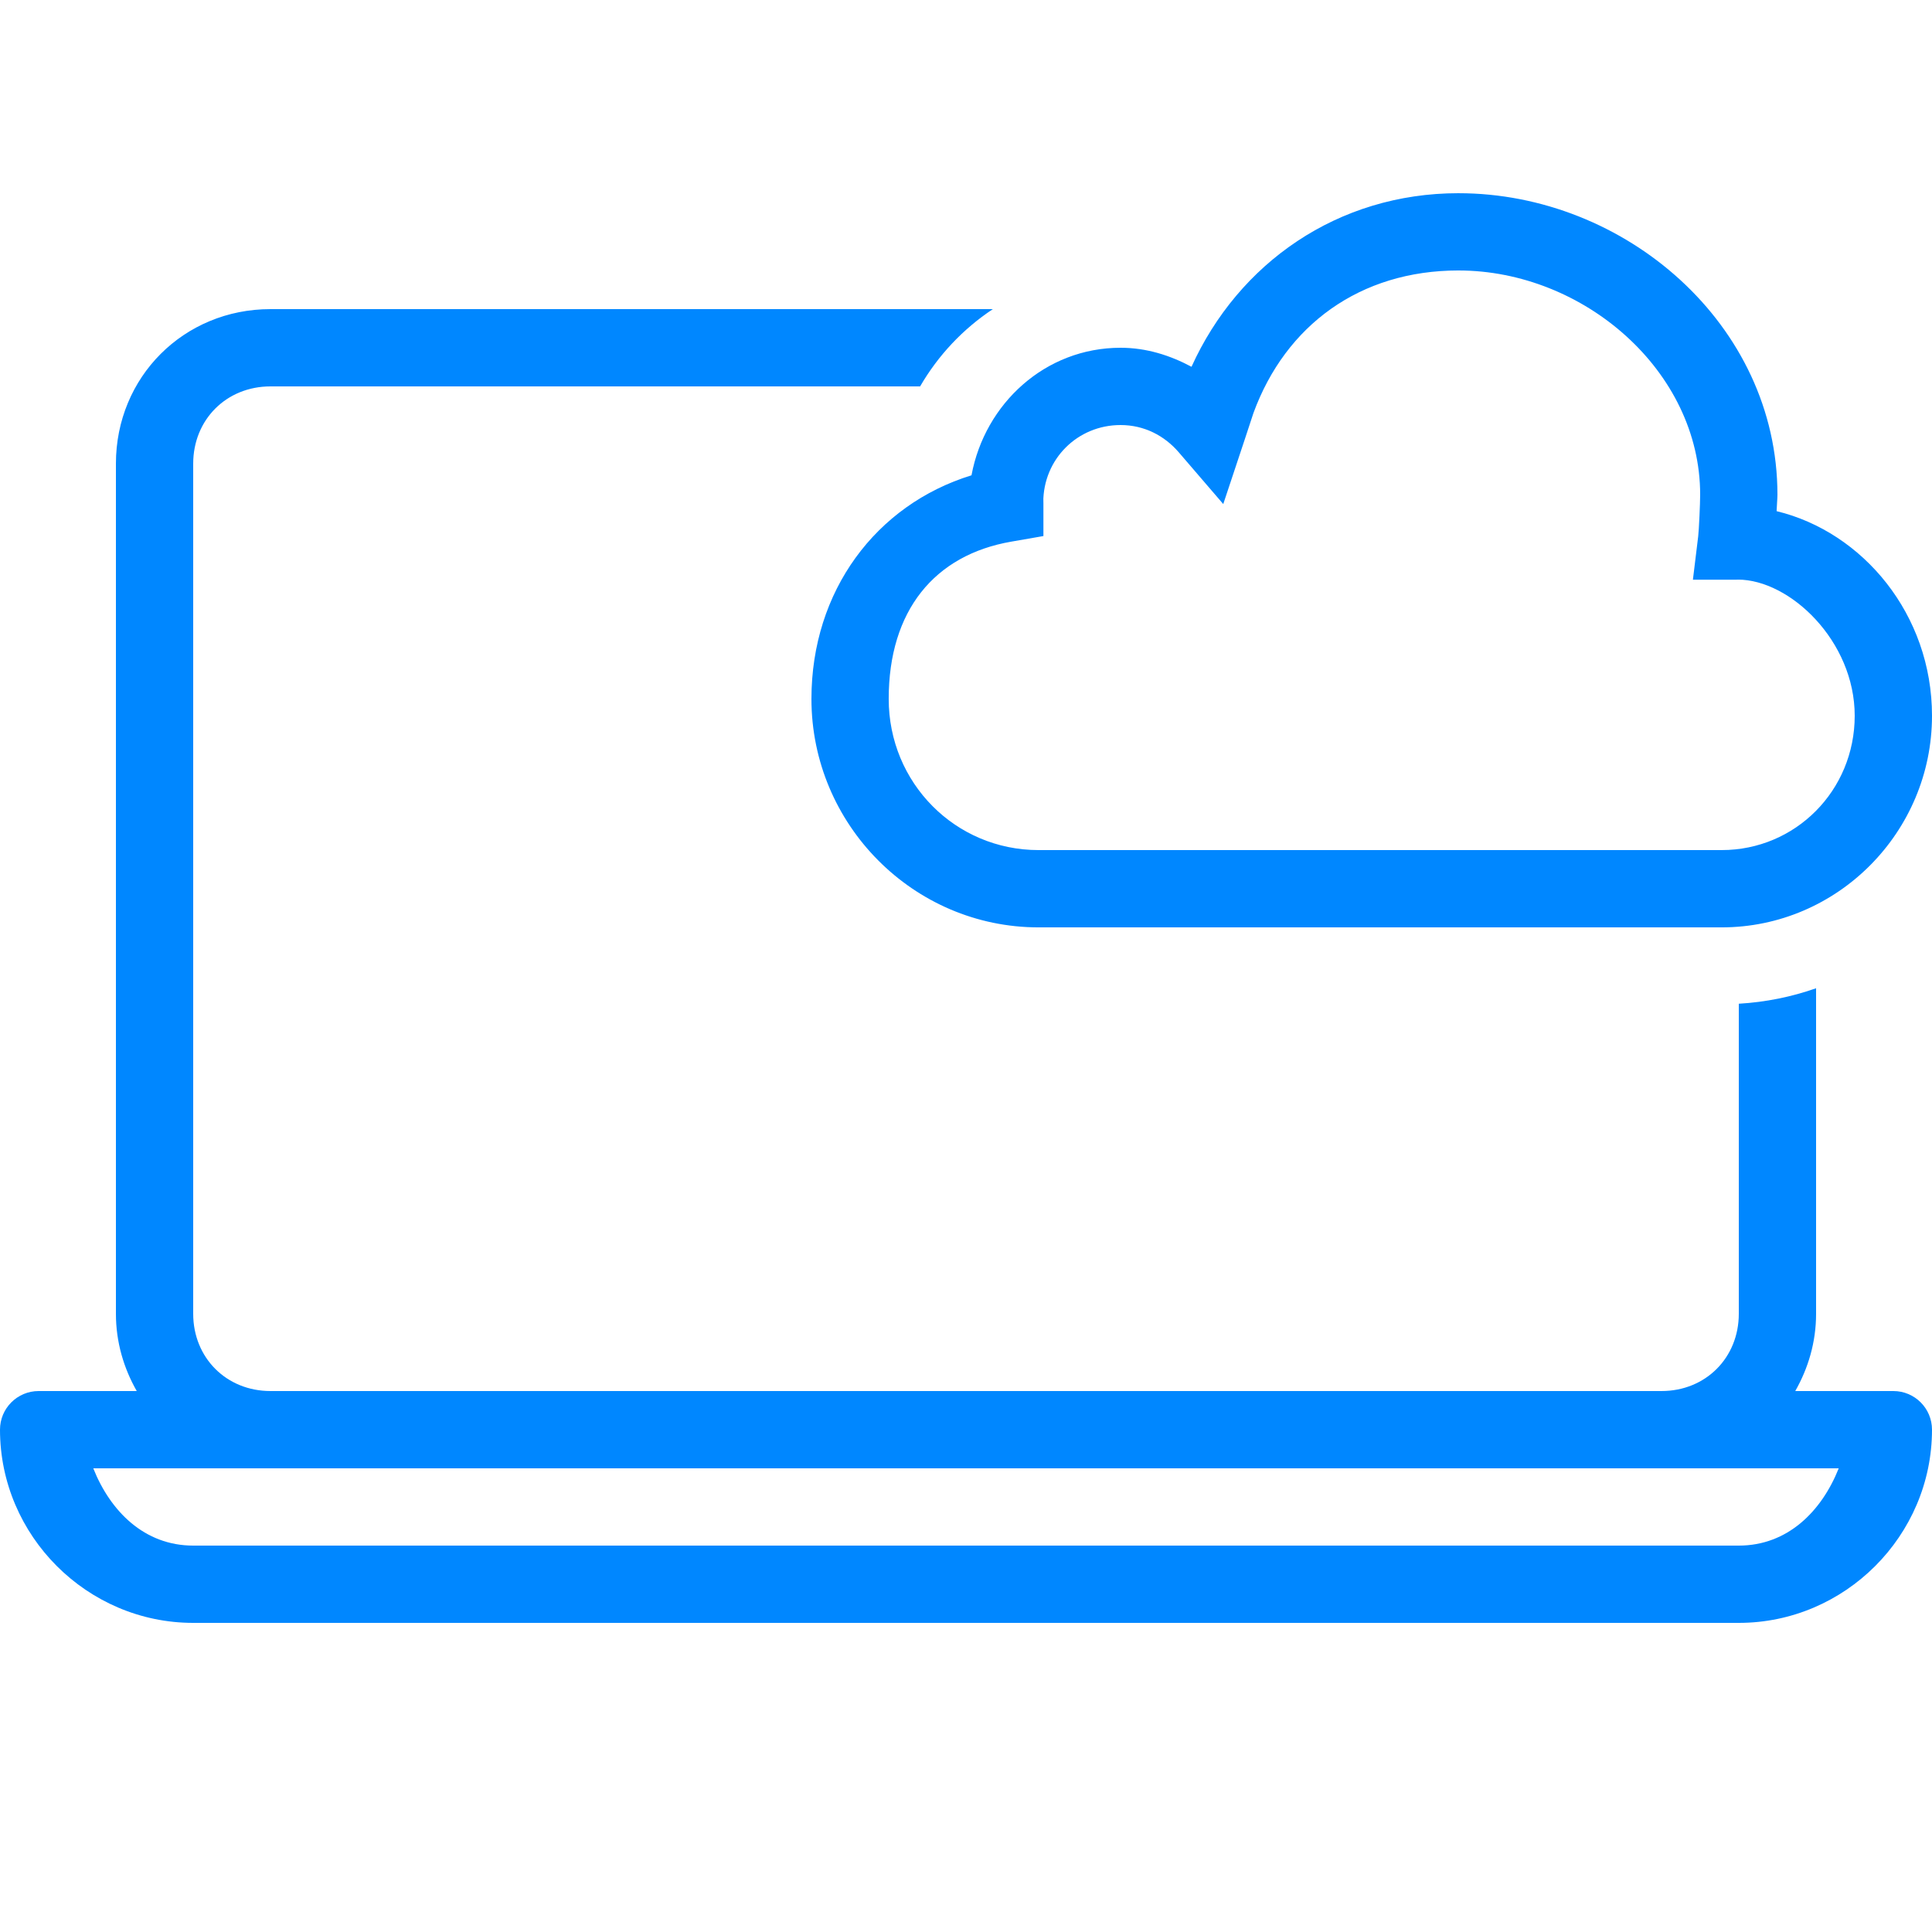
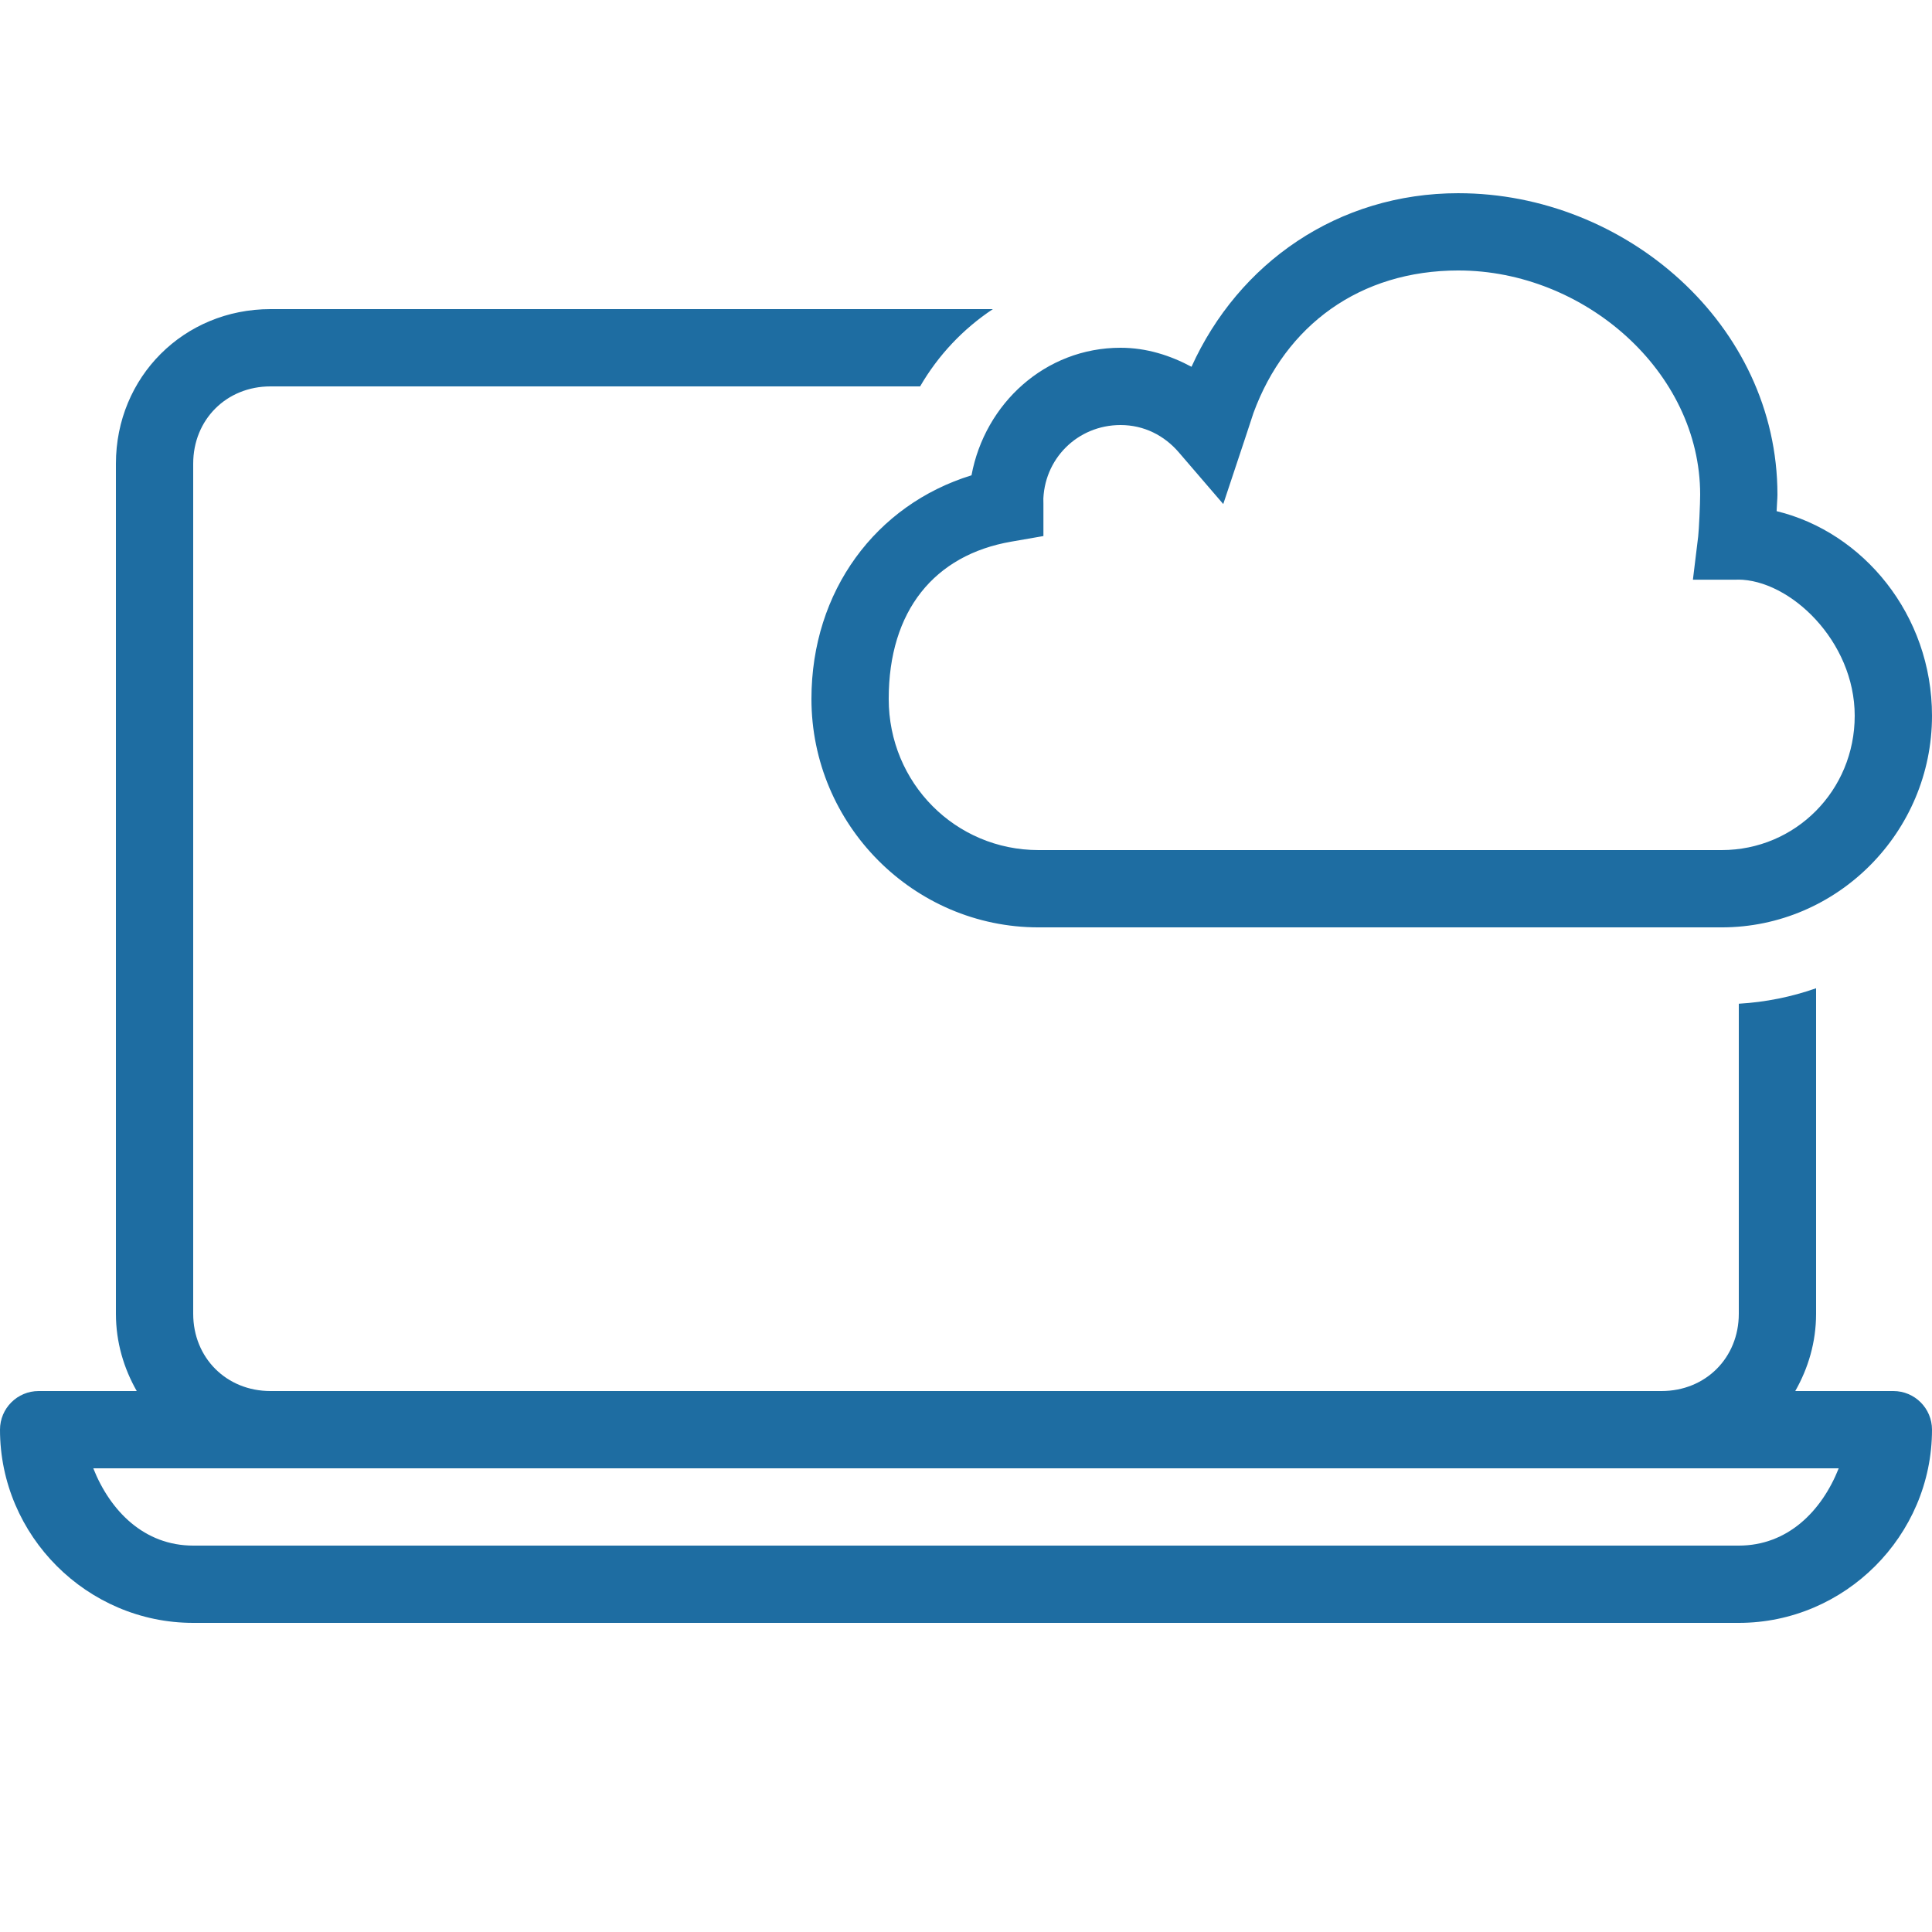
<svg xmlns="http://www.w3.org/2000/svg" x="0px" y="0px" width="50" height="50" viewBox="0 0 172 172" style=" fill:#000000;">
  <g fill="none" fill-rule="nonzero" stroke="none" stroke-width="1" stroke-linecap="butt" stroke-linejoin="miter" stroke-miterlimit="10" stroke-dasharray="" stroke-dashoffset="0" font-family="none" font-weight="none" font-size="none" text-anchor="none" style="mix-blend-mode: normal">
    <path d="M0,172v-172h172v172z" fill="none" />
-     <g fill="#0087ff">
+     <g fill="#1e6da2">
      <path d="M129.847,17.2c-10.751,0 -19.587,6.218 -23.771,15.453c-1.905,-1.016 -4.007,-1.693 -6.316,-1.693c-6.708,0 -12.085,4.973 -13.27,11.355c-8.503,2.618 -14.25,10.294 -14.25,19.908c0,11.178 9.077,20.338 20.217,20.338h8.378h42.57h9.87c10.315,0 18.725,-8.487 18.725,-18.839c0,-9.01 -6.149,-16.358 -13.834,-18.215c0.014,-0.502 0.074,-1.088 0.074,-1.471c0,-15.177 -13.586,-26.835 -28.393,-26.835zM129.847,24.08c11.165,0 21.513,8.974 21.513,19.955c0,0.804 -0.109,3.176 -0.175,3.715l-0.47,3.857h3.883c0.423,0 0.493,-0.007 0.114,-0.007c4.644,0 10.407,5.468 10.407,12.121c0,6.662 -5.276,11.959 -11.845,11.959h-9.87h-42.57h-8.378c-7.395,0 -13.337,-5.97 -13.337,-13.458c0,-7.847 4.062,-12.817 10.918,-14.002l2.855,-0.497v-2.896c0,-0.663 -0.013,-0.695 -0.013,-0.107c0,-3.841 3.039,-6.88 6.88,-6.88c2.092,0 3.9,0.932 5.187,2.432l3.957,4.602l1.915,-5.758c0.247,-0.741 0.507,-1.521 0.779,-2.365c2.862,-7.791 9.468,-12.672 18.248,-12.672zM24.08,27.52c-7.716,0 -13.76,6.044 -13.76,13.76v75.68c0,2.537 0.703,4.86 1.854,6.88h-8.734c-1.9,0 -3.44,1.54 -3.44,3.44c0,9.444 7.756,17.2 17.2,17.2h137.6c9.444,0 17.2,-7.756 17.2,-17.2c-0,-1.9 -1.54,-3.44 -3.44,-3.44h-8.734c1.151,-2.02 1.854,-4.343 1.854,-6.88v-28.978c-2.178,0.764 -4.482,1.236 -6.88,1.377v27.601c0,3.922 -2.958,6.88 -6.88,6.88h-123.84c-3.922,0 -6.88,-2.958 -6.88,-6.88v-75.68c0,-3.922 2.958,-6.88 6.88,-6.88h57.835c1.603,-2.766 3.821,-5.119 6.477,-6.88zM8.304,130.72h15.776h123.84h15.776c-1.516,3.816 -4.546,6.88 -8.896,6.88h-137.6c-4.35,0 -7.379,-3.064 -8.896,-6.88z" />
    </g>
  </g>
</svg>
